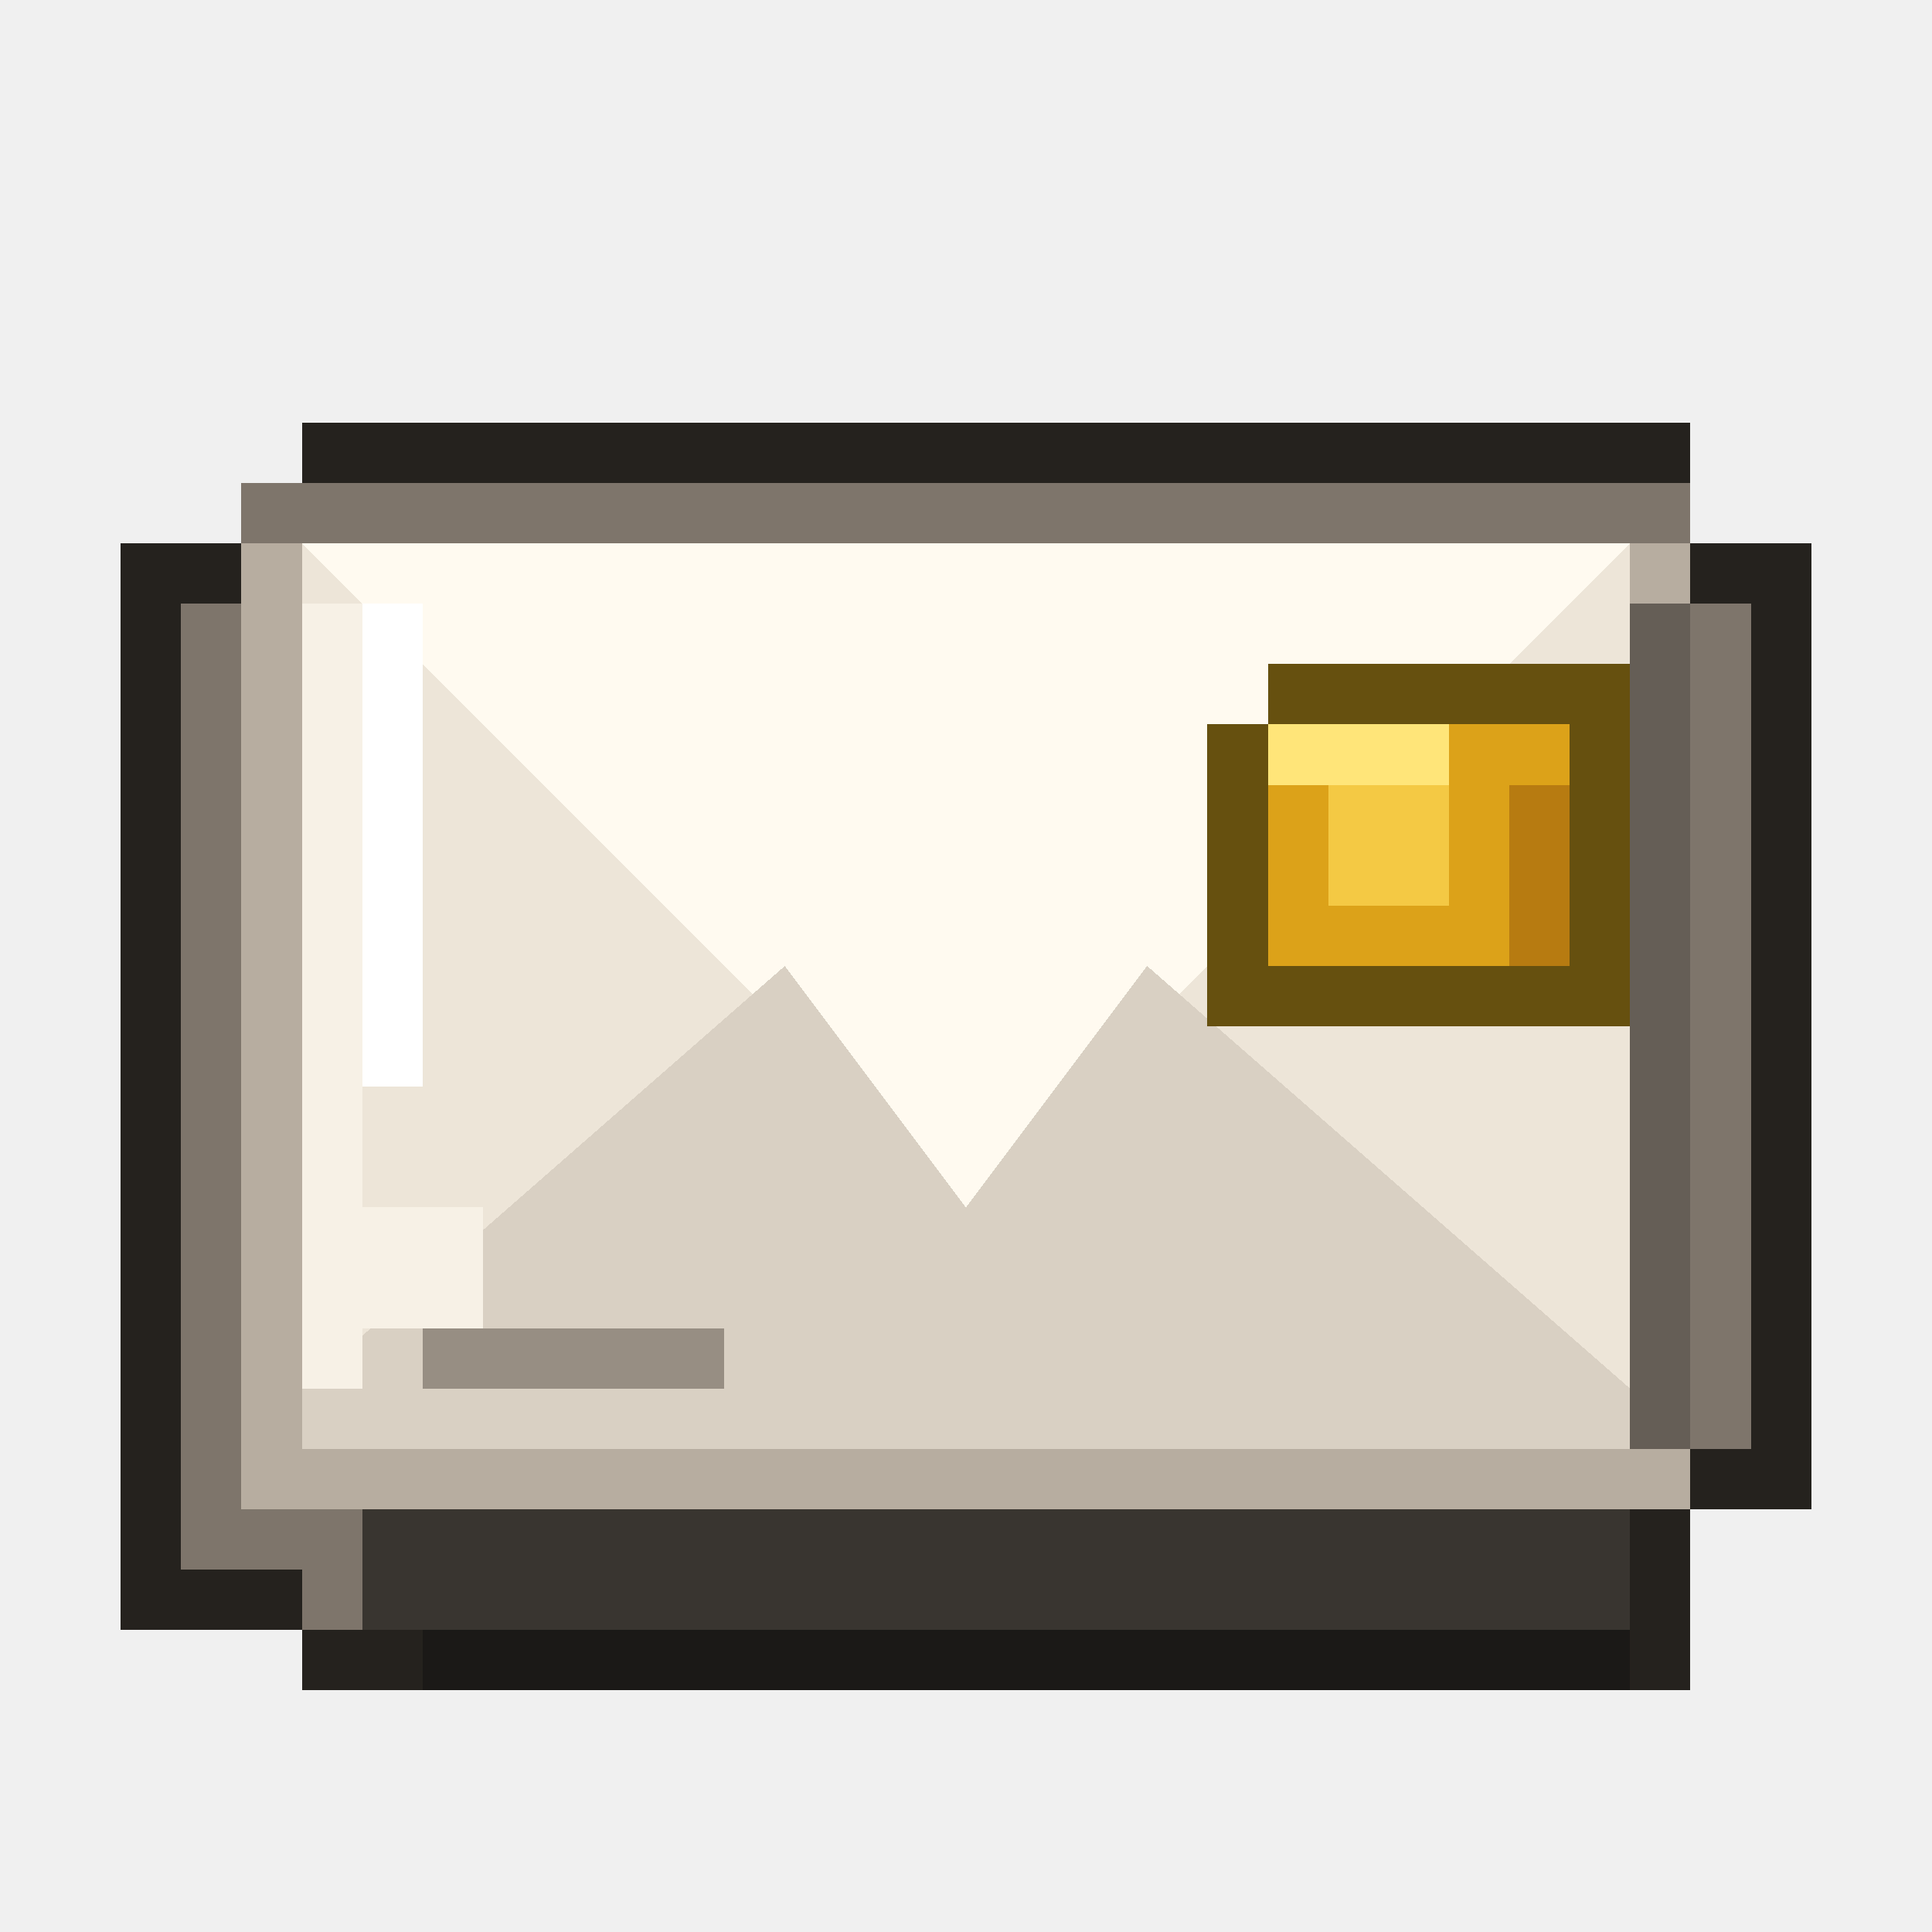
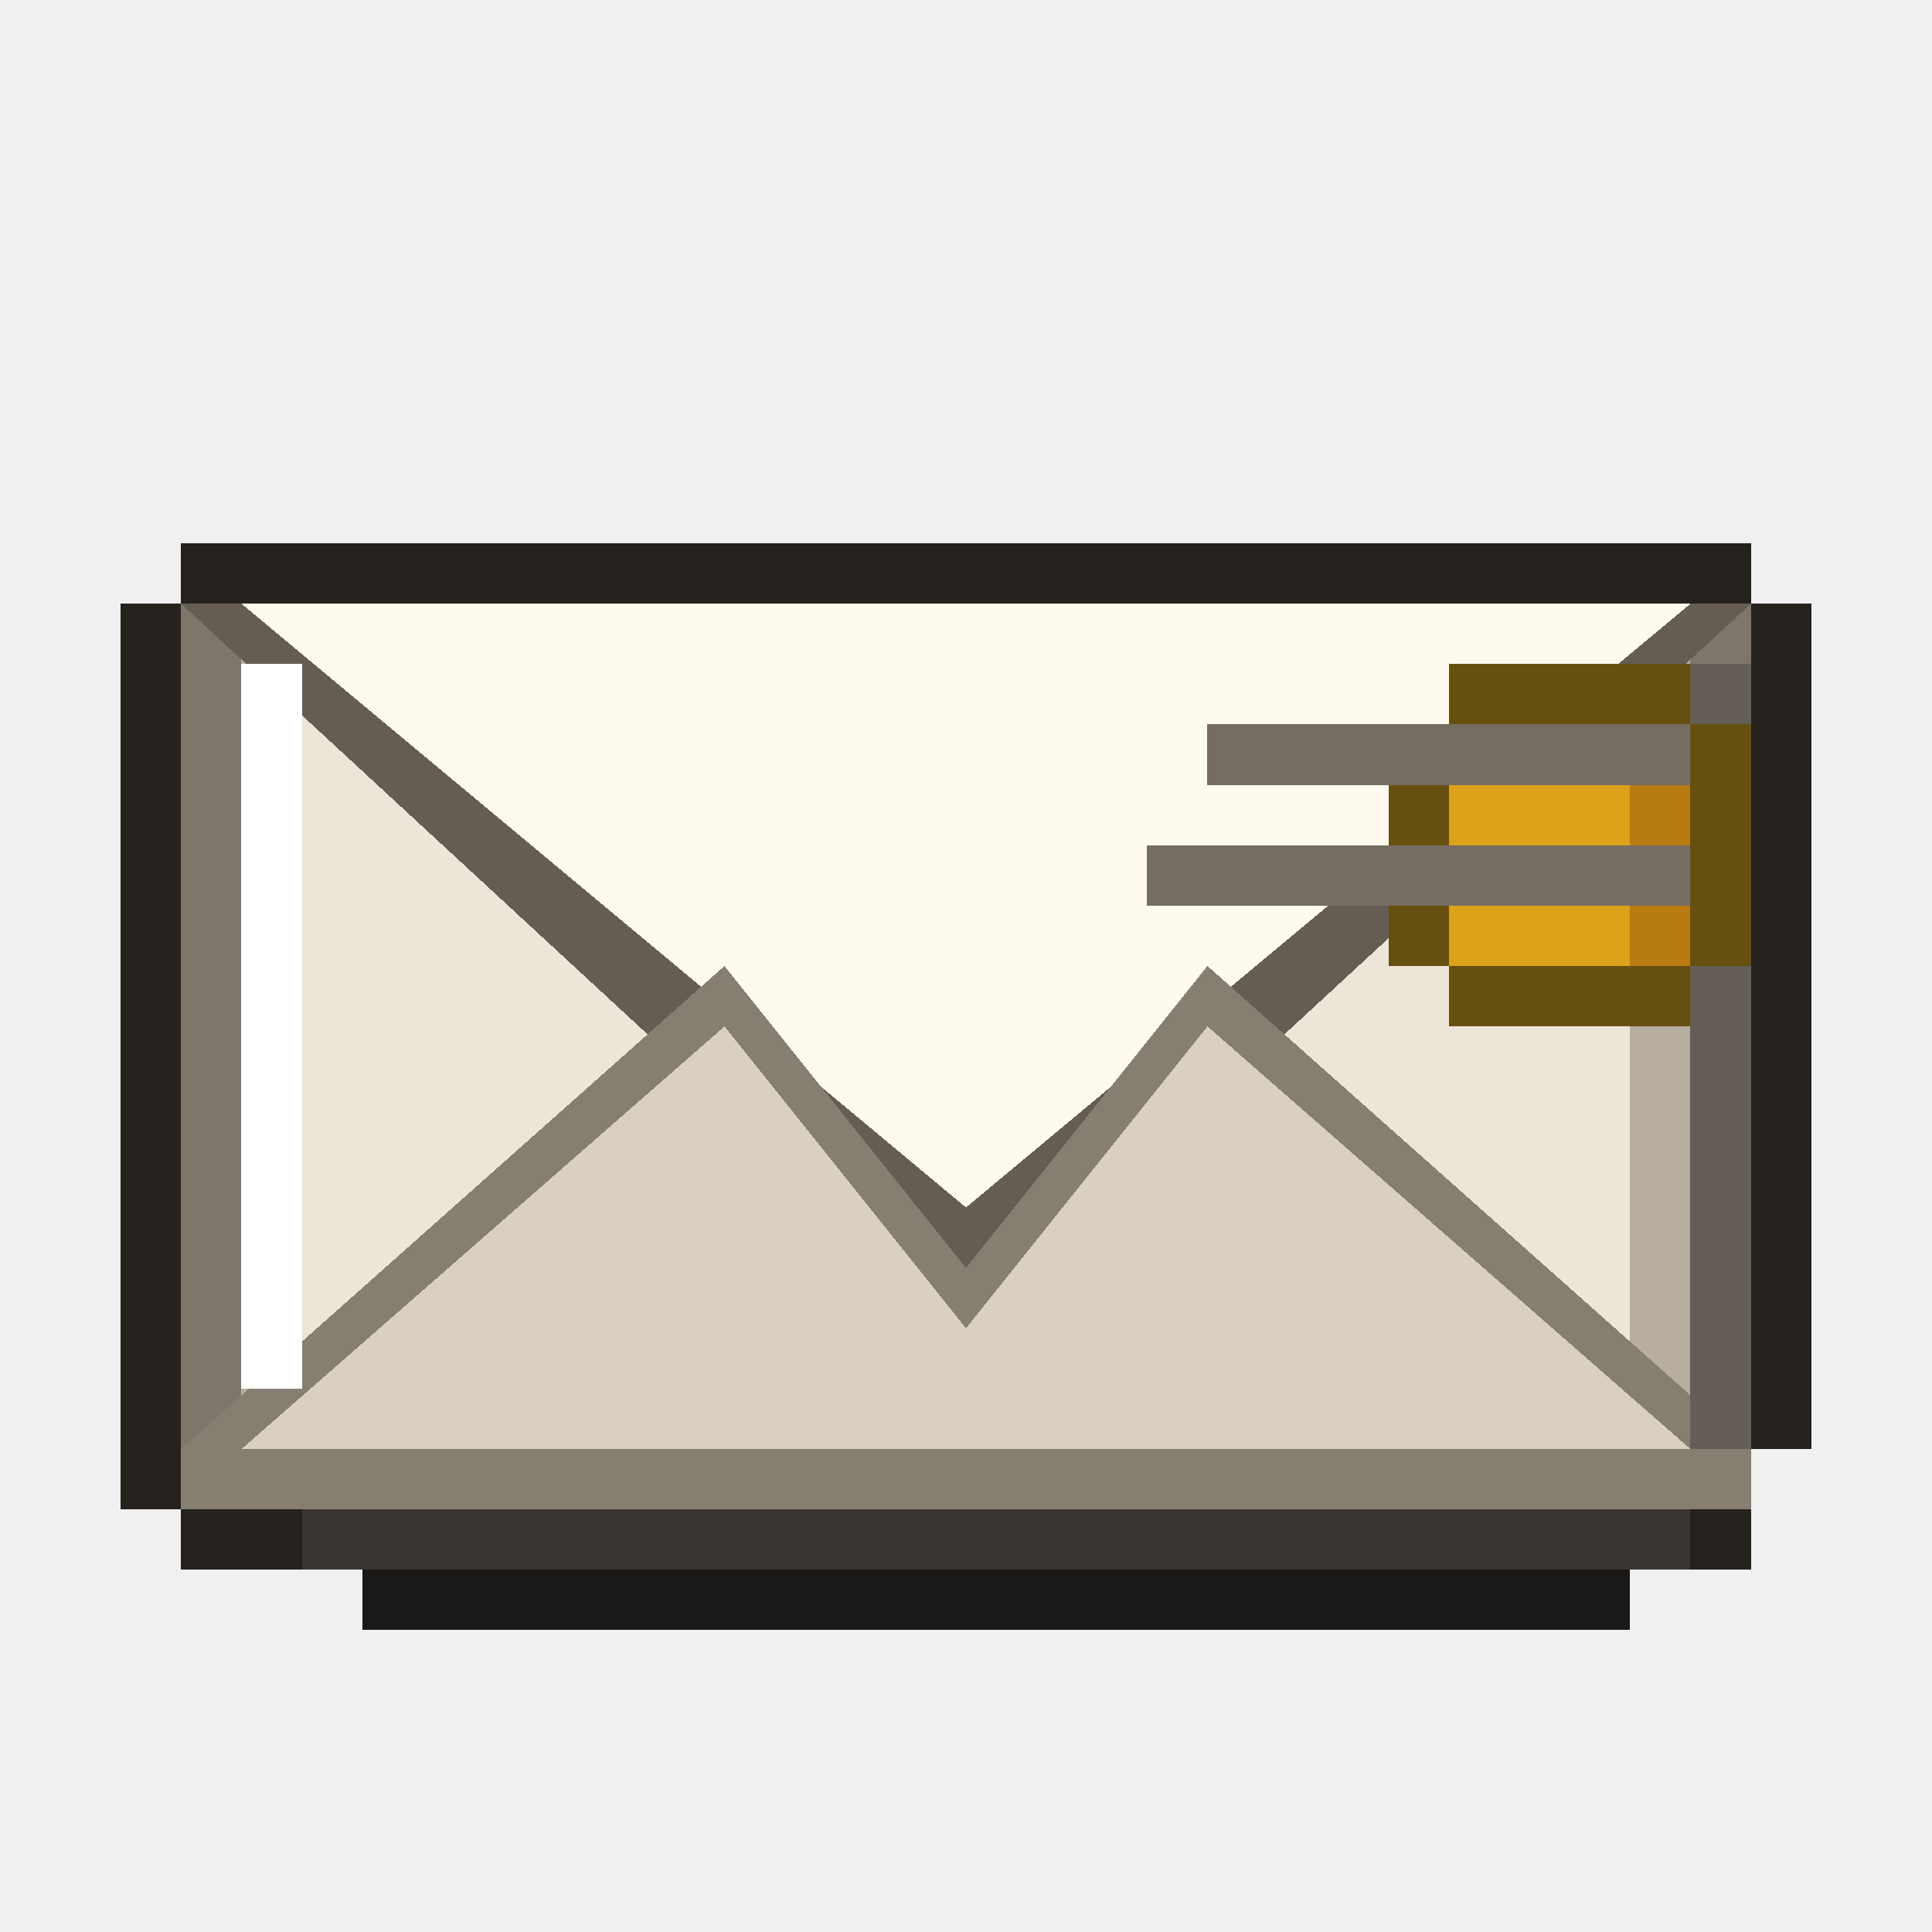
<svg xmlns="http://www.w3.org/2000/svg" viewBox="0 0 32 32" shape-rendering="crispEdges" data-m98-concept="email" data-m98-grid="32">
-   <path fill="#25221e" d="M5 7H28V9H30V25H28V28H5V27H2V9H5Z" />
-   <path fill="#7e756b" d="M4 8H28V10H29V24H27V27H5V26H3V10H4Z" />
-   <rect fill="#b7ada0" x="4" y="9" width="24" height="16" />
-   <rect fill="#ede5d8" x="5" y="9" width="22" height="15" />
-   <polygon fill="#fffaf0" points="5,9 27,9 16,20" />
-   <polygon fill="#877e72" points="5,24 13,16 16,20 19,16 27,24" />
-   <polygon fill="#d9d0c3" points="5,23 13,16 16,20 19,16 27,23 27,24 5,24" />
-   <path fill="#f7f1e6" d="M5 10H6V20H8V22H6V23H5Z" />
-   <rect fill="#ffffff" x="6" y="10" width="1" height="8" />
-   <rect fill="#655e56" x="27" y="10" width="1" height="14" />
-   <rect fill="#393530" x="6" y="25" width="21" height="2" />
-   <rect fill="#1b1917" x="7" y="27" width="20" height="1" />
-   <path fill="#66500f" d="M21 11H27V17H20V12H21Z" />
-   <rect fill="#dca219" x="21" y="12" width="5" height="4" />
-   <rect fill="#ffe579" x="21" y="12" width="3" height="1" />
-   <rect fill="#b77b11" x="25" y="13" width="1" height="3" />
-   <rect fill="#f4c944" x="22" y="13" width="2" height="2" />
-   <rect fill="#978e83" x="7" y="22" width="5" height="1" />
+   <path fill="#25221e" d="M3 9H29V10H30V24H29V26H3V25H2V10H3Z" />
+   <path fill="#7e756b" d="M3 10H29V24H28V25H4V24H3Z" />
+   <rect fill="#b7ada0" x="4" y="10" width="24" height="14" />
+   <rect fill="#ede5d8" x="5" y="10" width="22" height="13" />
+   <polygon fill="#655d54" points="3,10 29,10 16,22" />
+   <polygon fill="#fffaf0" points="4,10 28,10 16,20" />
+   <polygon fill="#877e72" points="3,24 12,16 16,21 20,16 29,24 29,25 3,25" />
+   <polygon fill="#d9d0c3" points="4,24 12,17 16,22 20,17 28,24" />
+   <rect fill="#ffffff" x="4" y="11" width="1" height="12" />
+   <rect fill="#655e56" x="28" y="11" width="1" height="13" />
+   <rect fill="#393530" x="5" y="25" width="23" height="1" />
+   <rect fill="#1b1917" x="6" y="26" width="21" height="1" />
+   <path fill="#66500f" d="M24 11H28V12H29V16H28V17H24V16H23V12H24Z" />
+   <rect fill="#dca219" x="24" y="12" width="4" height="4" />
+   <rect fill="#ffe579" x="24" y="12" width="3" height="1" />
+   <rect fill="#b77b11" x="27" y="13" width="1" height="3" />
+   <rect fill="#f4c944" x="25" y="14" width="2" height="1" />
+   <rect fill="#756c62" x="20" y="12" width="8" height="1" />
+   <rect fill="#756c62" x="19" y="14" width="9" height="1" />
</svg>
